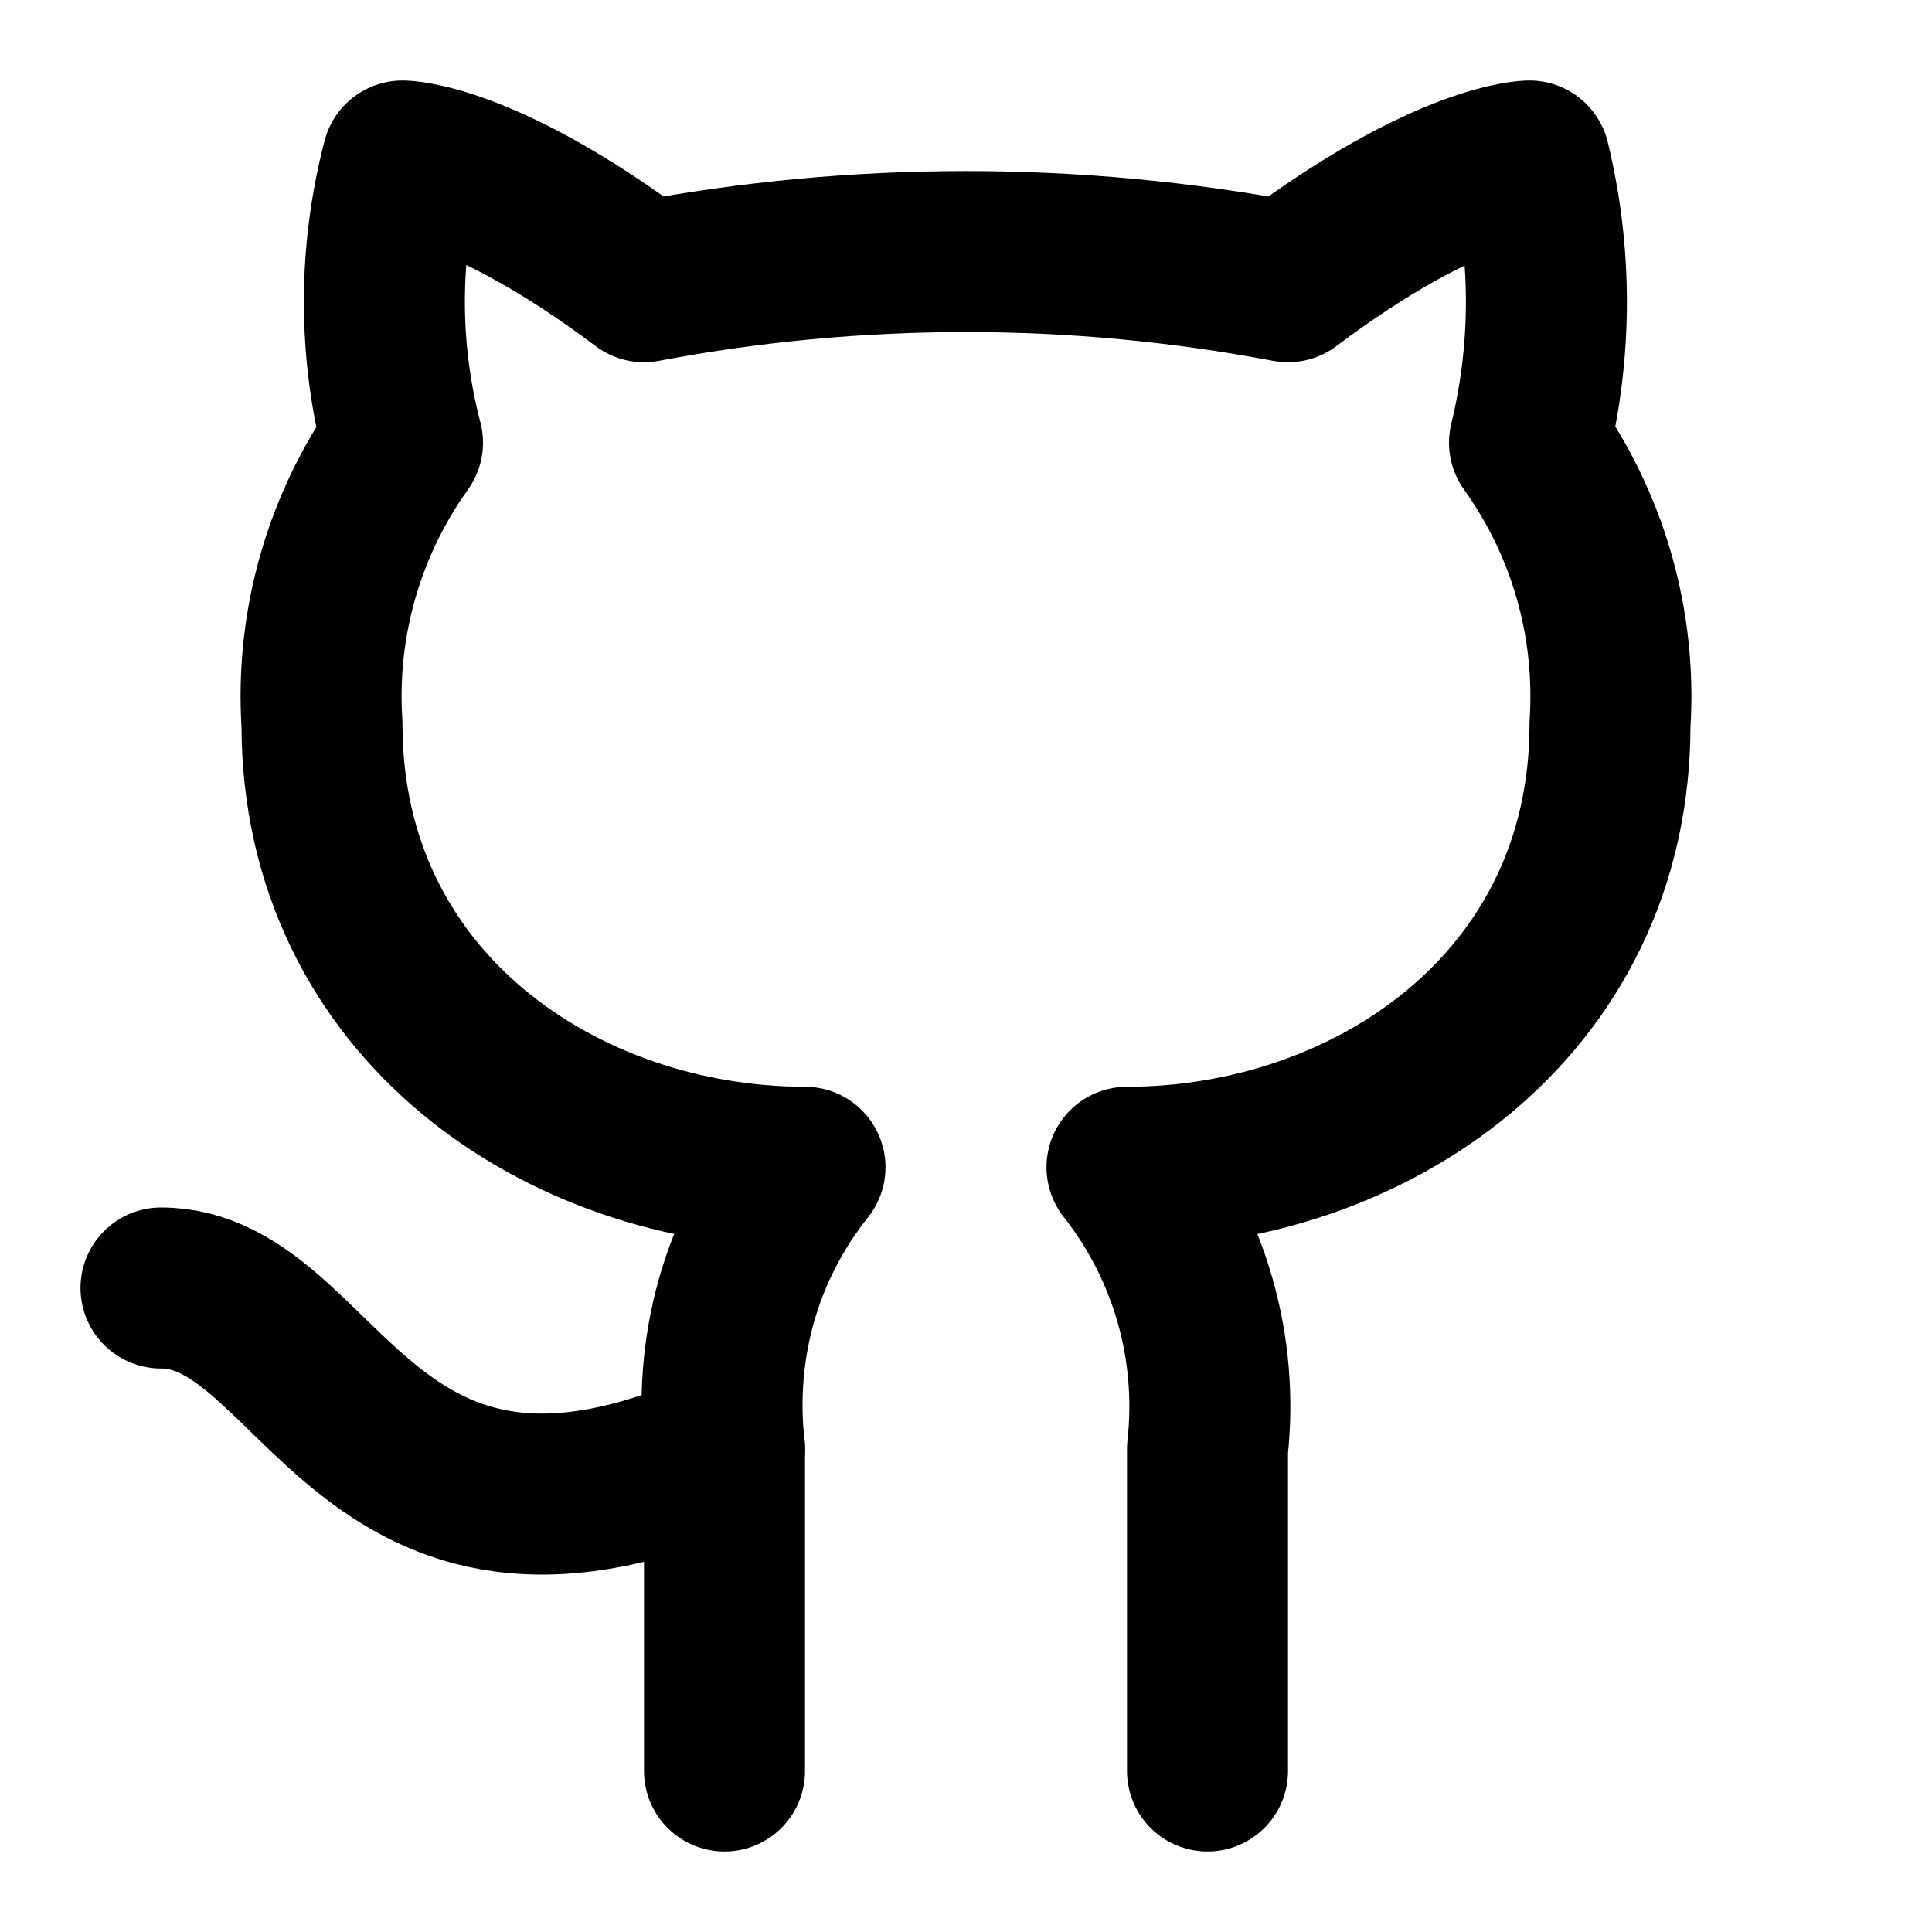
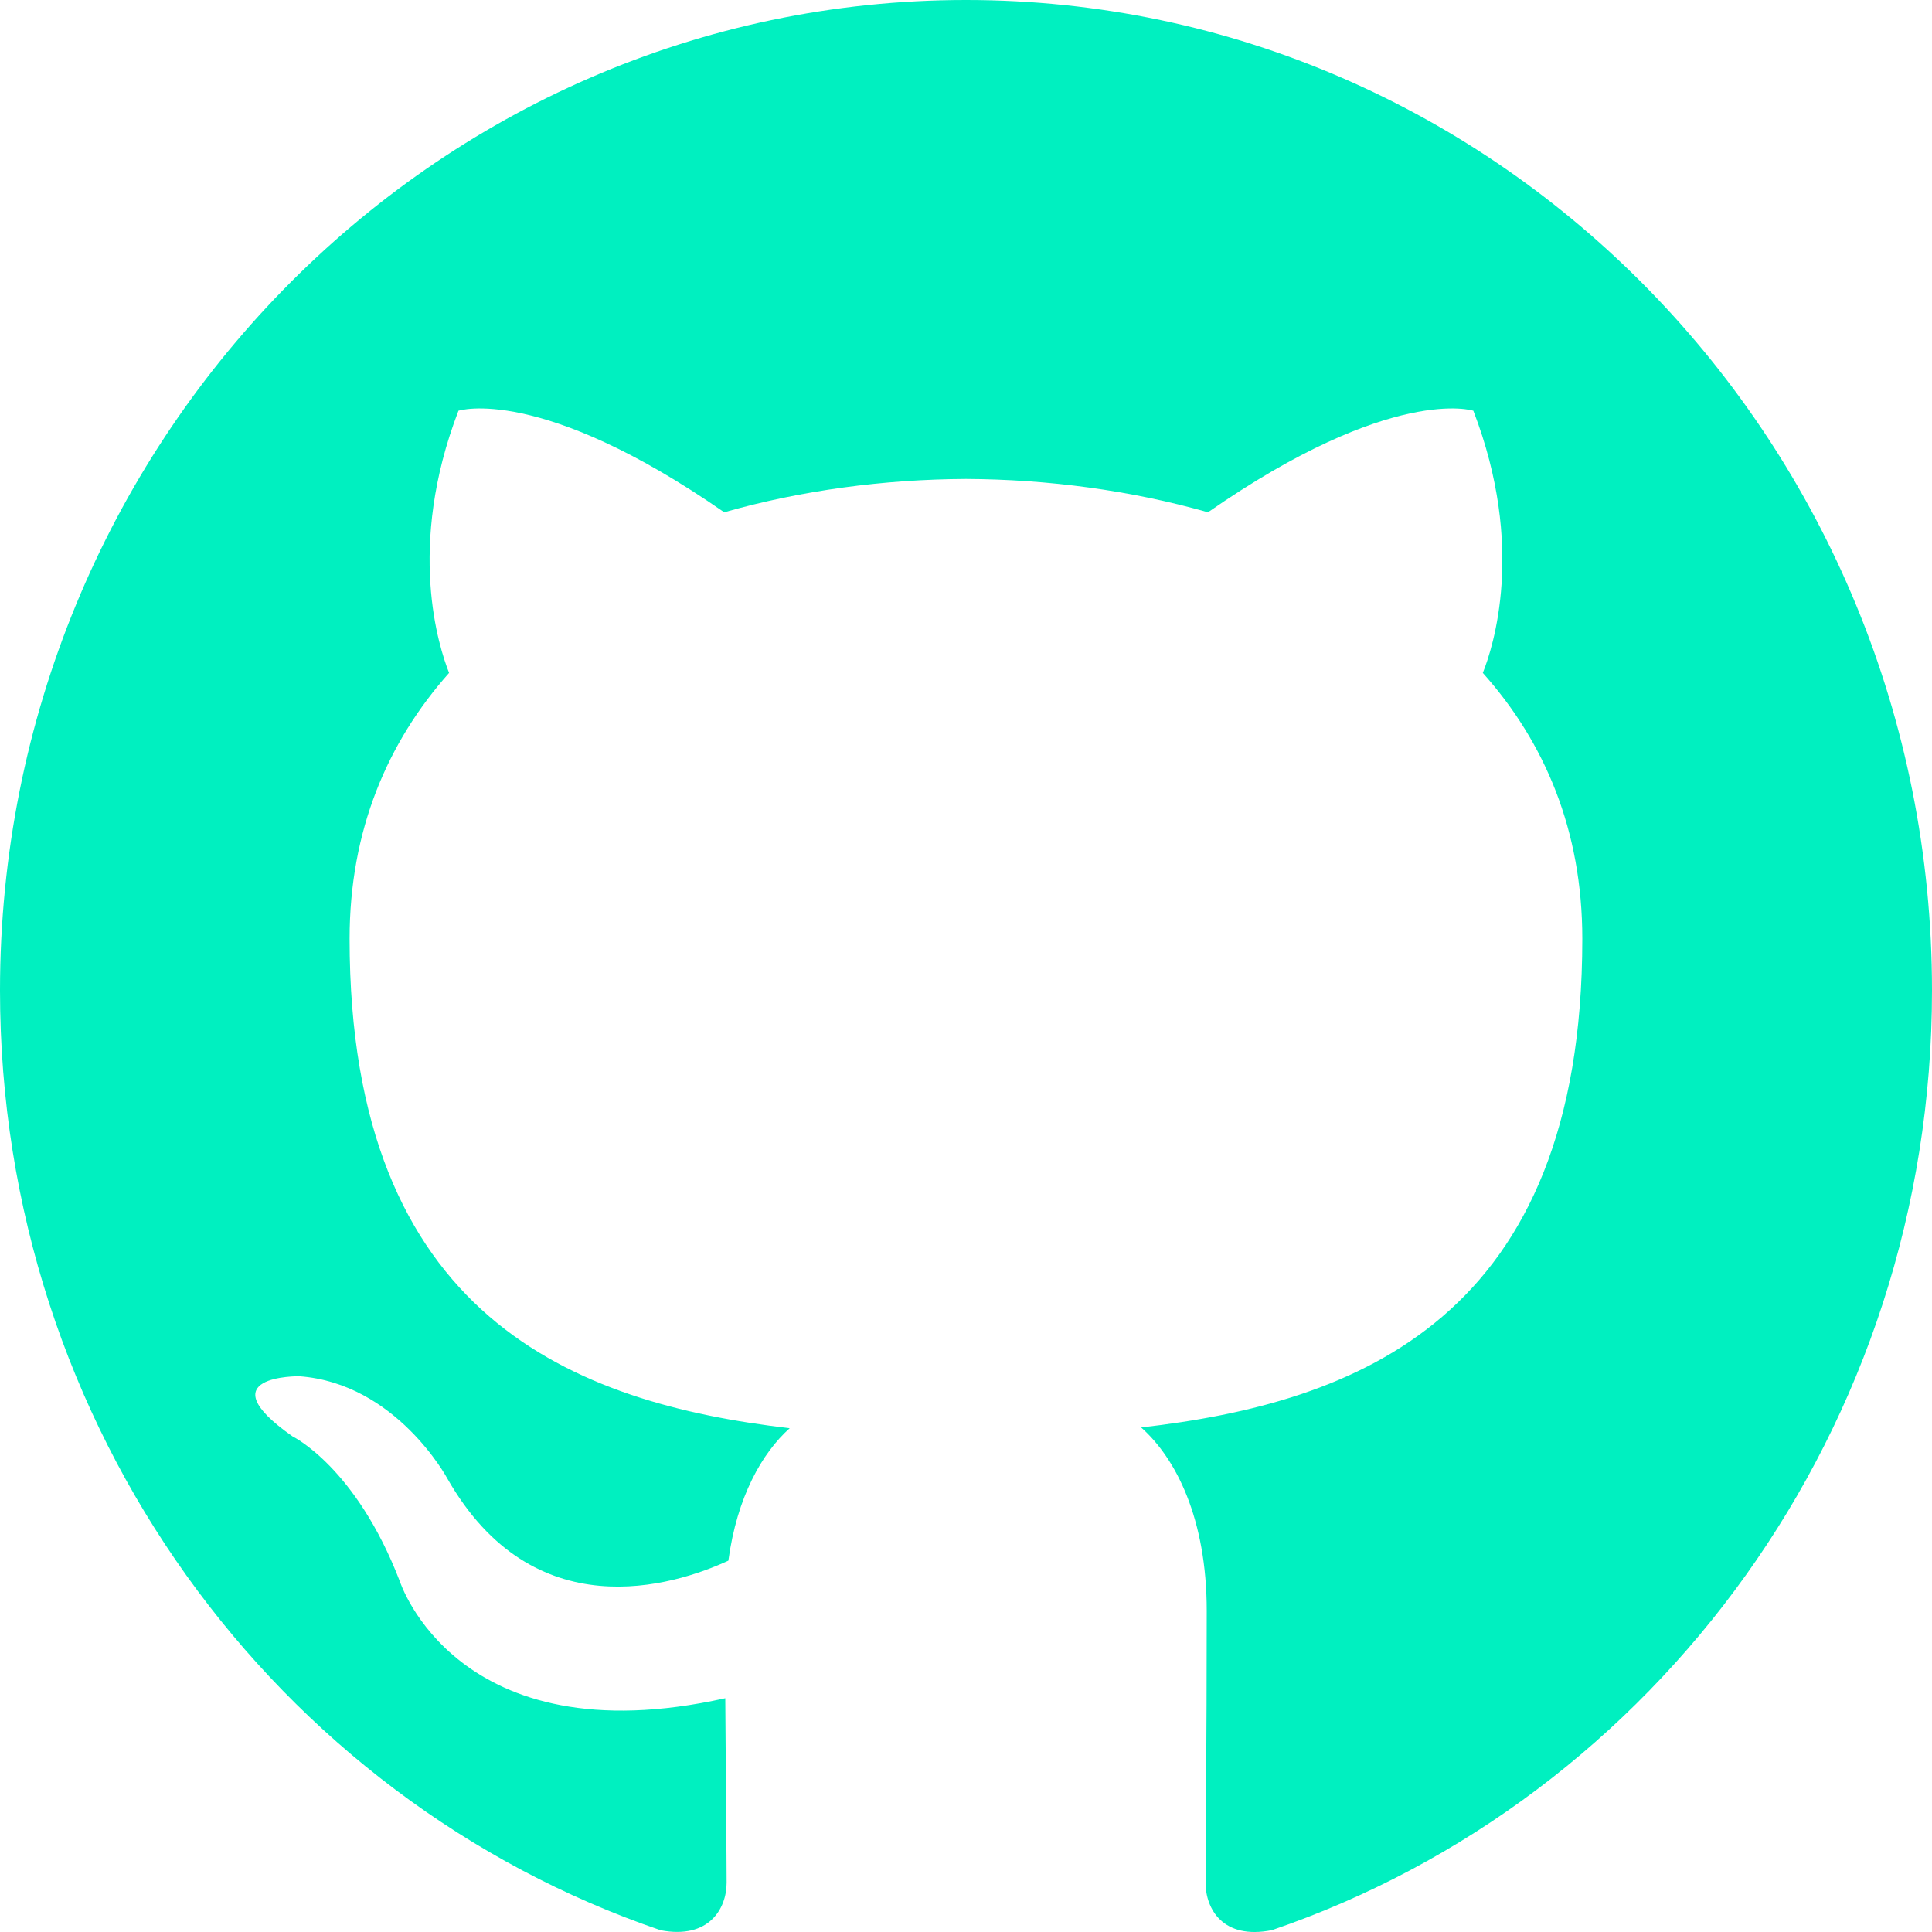
- <svg xmlns="http://www.w3.org/2000/svg" width="24" height="24" viewBox="0 0 24 24" fill="none" stroke="currentColor" stroke-width="2" stroke-linecap="round" stroke-linejoin="round" class="lucide lucide-github-icon lucide-github">
-   <path d="M15 22v-4a4.8 4.8 0 0 0-1-3.5c3 0 6-2 6-5.5.08-1.25-.27-2.48-1-3.5.28-1.15.28-2.35 0-3.5 0 0-1 0-3 1.5-2.64-.5-5.36-.5-8 0C6 2 5 2 5 2c-.3 1.15-.3 2.35 0 3.5A5.403 5.403 0 0 0 4 9c0 3.5 3 5.5 6 5.5-.39.49-.68 1.05-.85 1.65-.17.6-.22 1.23-.15 1.85v4" />
-   <path d="M9 18c-4.51 2-5-2-7-2" />
+ <svg xmlns="http://www.w3.org/2000/svg" width="800px" height="800px" viewBox="0 0 20 20" version="1.1" fill="#000000">
+   <g id="SVGRepo_bgCarrier" stroke-width="0" />
+   <g id="SVGRepo_tracerCarrier" stroke-linecap="round" stroke-linejoin="round" />
+   <g id="SVGRepo_iconCarrier">
+     <defs> </defs>
+     <g id="Page-1" stroke="none" stroke-width="1" fill="none" fill-rule="evenodd">
+       <g id="Dribbble-Light-Preview" transform="translate(-140, -7559)" fill="#00f0c0">
+         <g id="icons" transform="translate(56, 160)">
+           <path d="M94,7399 C99.523,7399 104,7403.59 104,7409.253 C104,7413.782 101.138,7417.624 97.167,7418.981 C96.66,7419.082 96.48,7418.762 96.48,7418.489 C96.48,7418.151 96.492,7417.047 96.492,7415.675 C96.492,7414.719 96.172,7414.095 95.813,7413.777 C98.04,7413.523 100.38,7412.656 100.38,7408.718 C100.38,7407.598 99.992,7406.684 99.35,7405.966 C99.454,7405.707 99.797,7404.664 99.252,7403.252 C99.252,7403.252 98.414,7402.977 96.505,7404.303 C95.706,7404.076 94.85,7403.962 94,7403.958 C93.15,7403.962 92.295,7404.076 91.497,7404.303 C89.586,7402.977 88.746,7403.252 88.746,7403.252 C88.203,7404.664 88.546,7405.707 88.649,7405.966 C88.01,7406.684 87.619,7407.598 87.619,7408.718 C87.619,7412.646 89.954,7413.526 92.175,7413.785 C91.889,7414.041 91.63,7414.493 91.54,7415.156 C90.97,7415.418 89.522,7415.871 88.63,7414.304 C88.63,7414.304 88.101,7413.319 87.097,7413.247 C87.097,7413.247 86.122,7413.234 87.029,7413.87 C87.029,7413.87 87.684,7414.185 88.139,7415.37 C88.139,7415.37 88.726,7417.2 91.508,7416.58 C91.513,7417.437 91.522,7418.245 91.522,7418.489 C91.522,7418.76 91.338,7419.077 90.839,7418.982 C86.865,7417.627 84,7413.783 84,7409.253 C84,7403.59 88.478,7399 94,7399" id="github-[#142]"> </path>
+         </g>
+       </g>
+     </g>
+   </g>
</svg>
